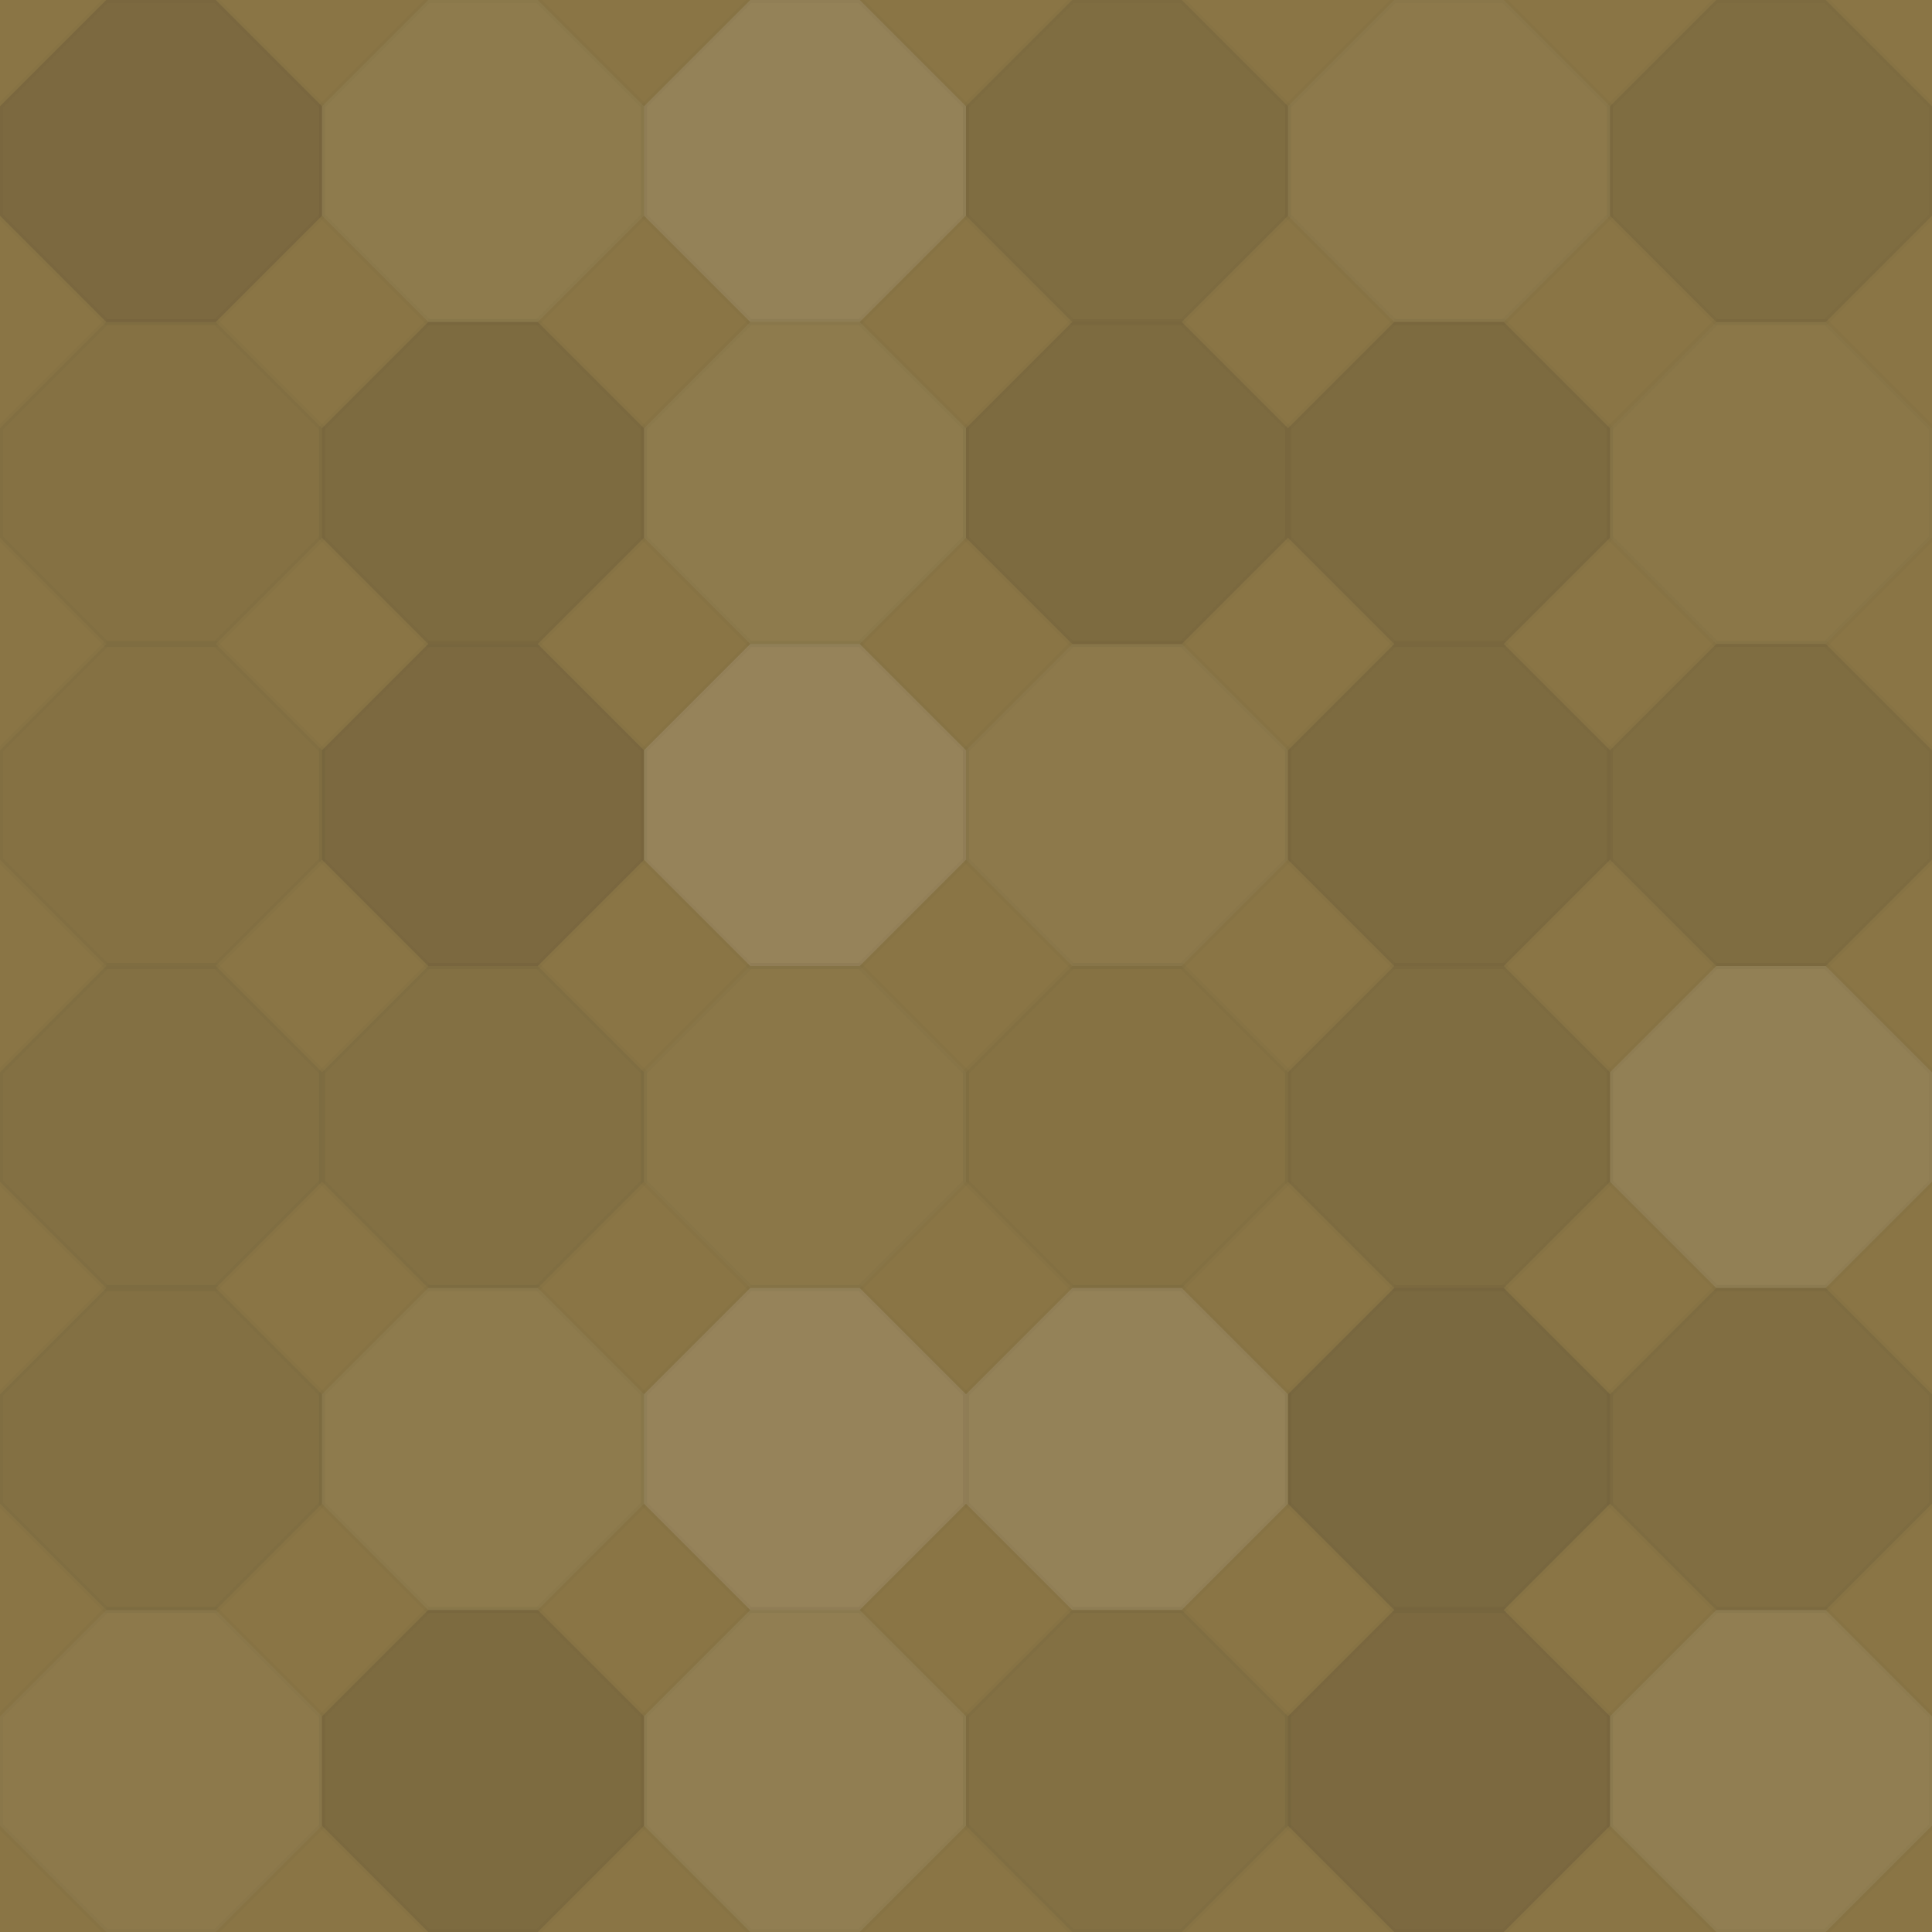
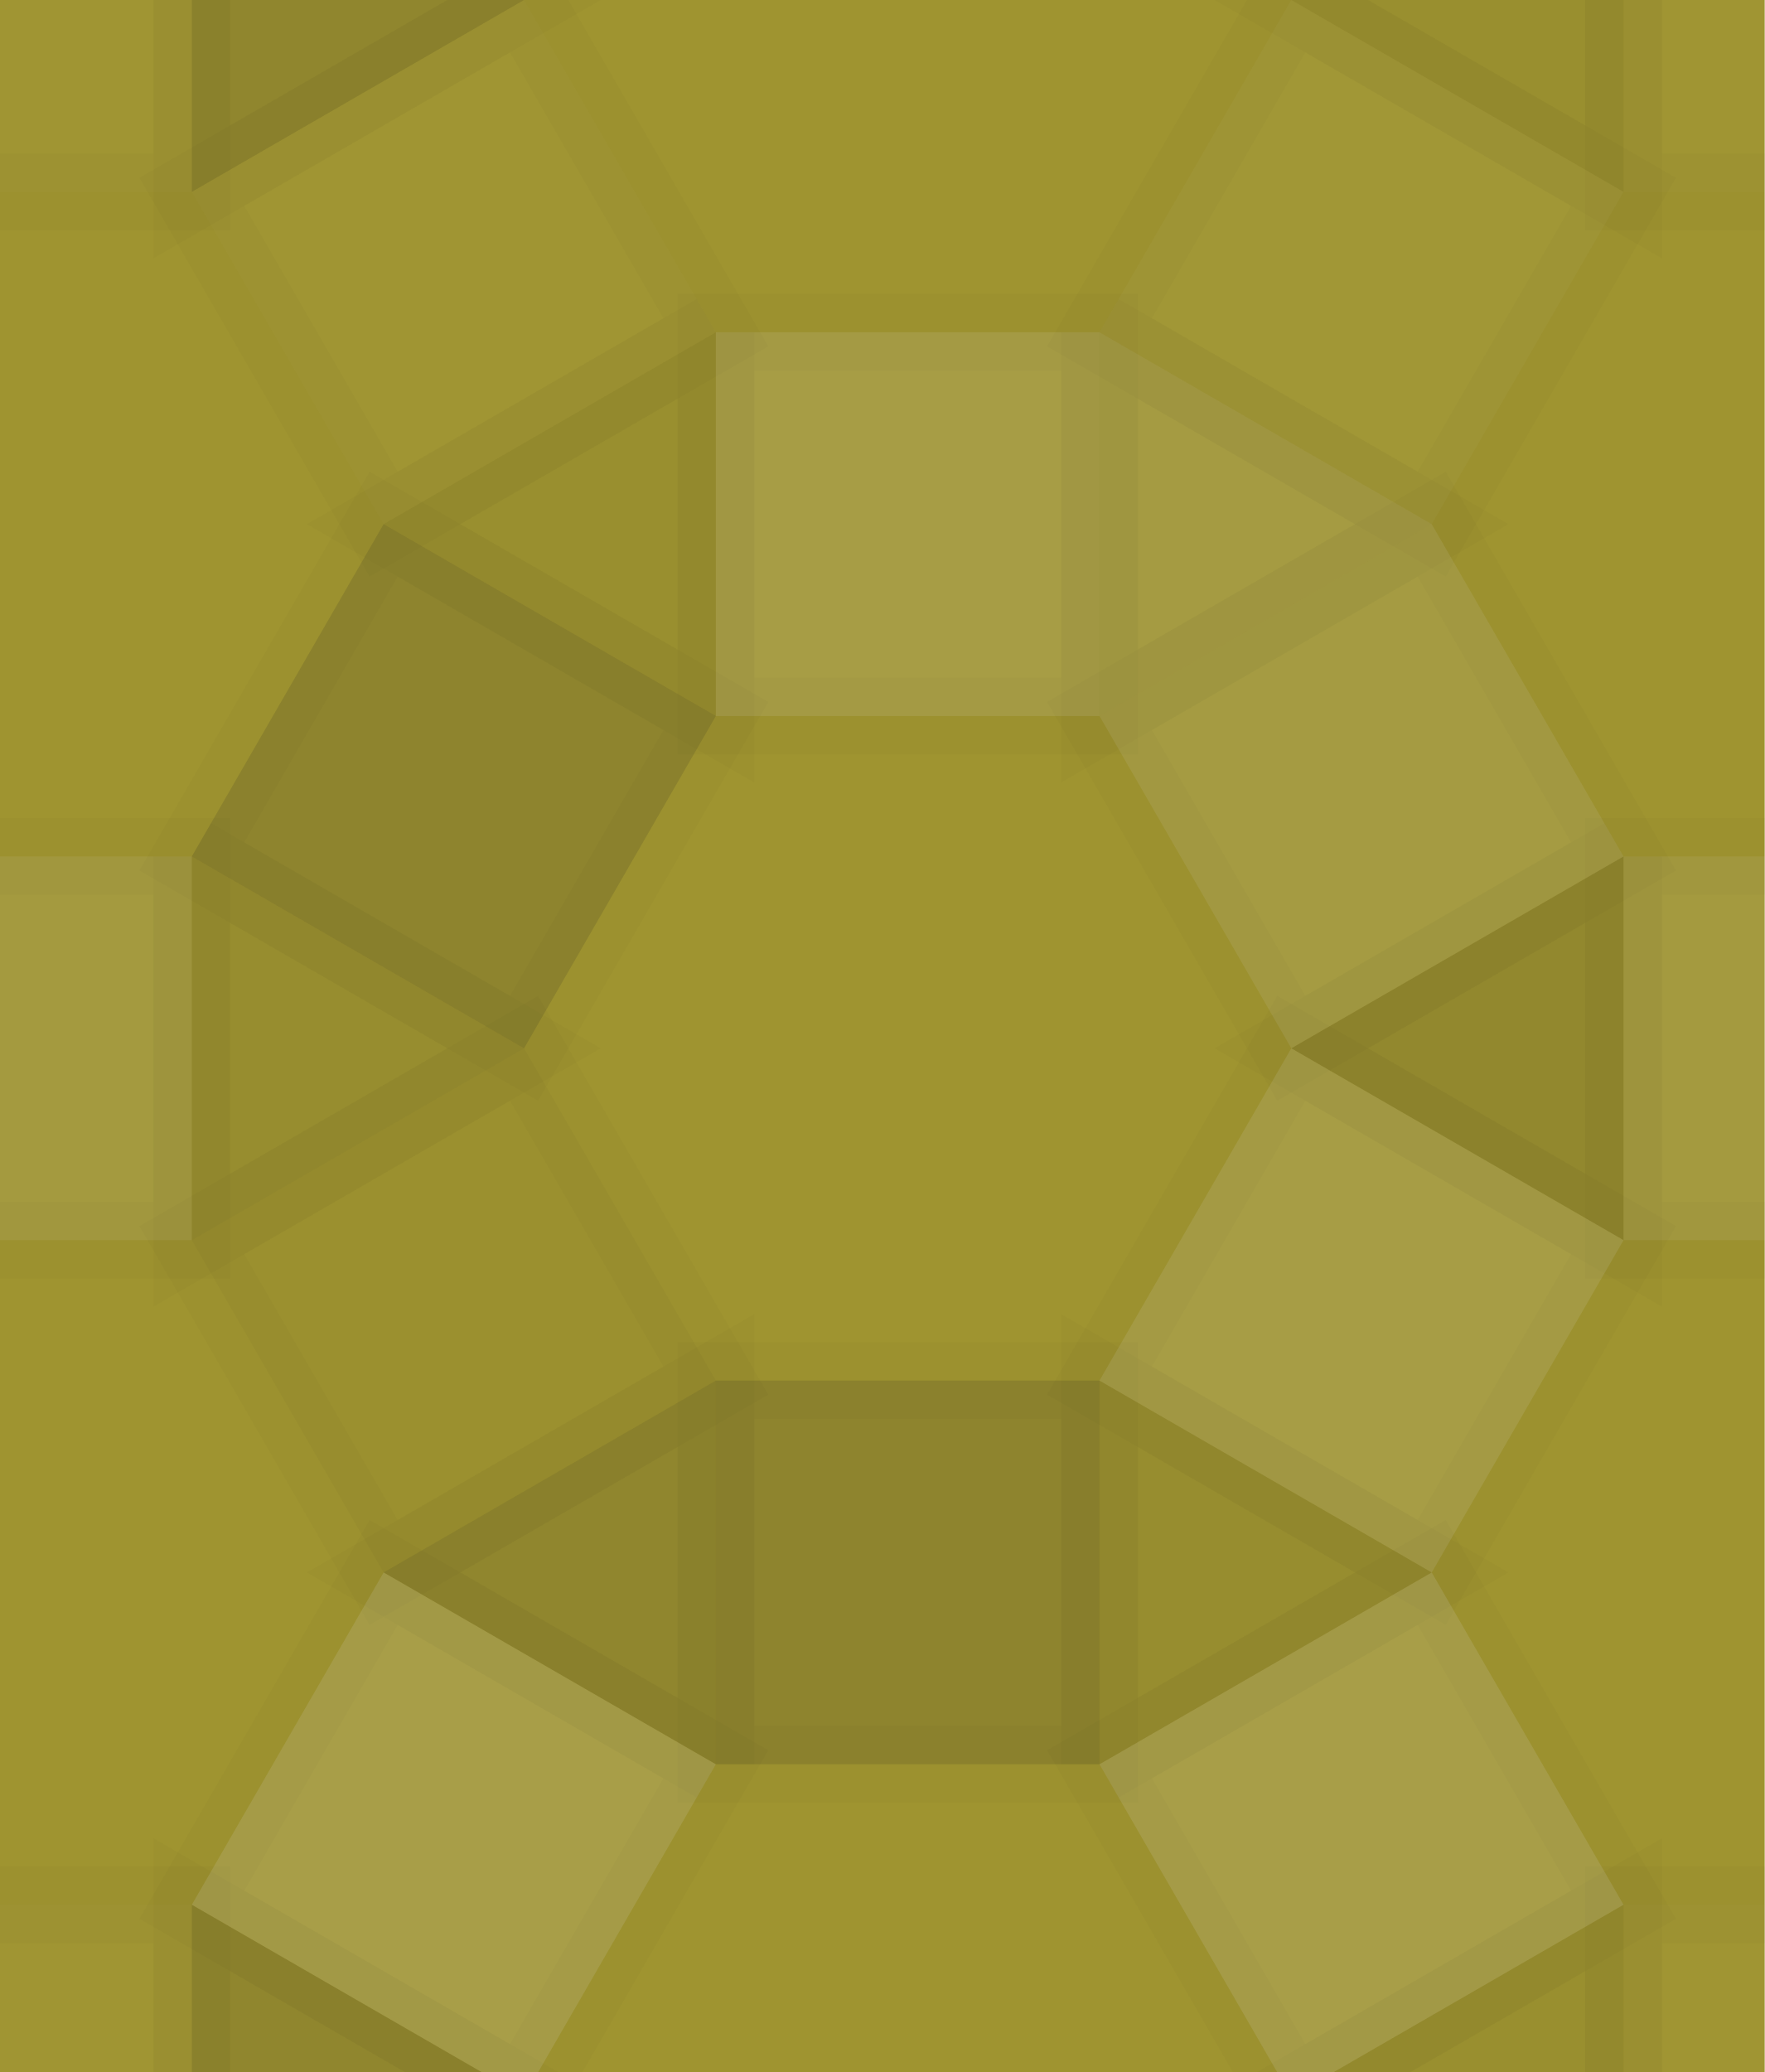
- <svg xmlns="http://www.w3.org/2000/svg" width="320" height="320">
-   <rect x="0" y="0" width="100%" height="100%" fill="rgb(138,117,69)" />
-   <polyline points="17.6,0,35.733,0,53.333,17.6,53.333,35.733,35.733,53.333,17.6,53.333,0,35.733,0,17.6,17.6,0" fill="#222" fill-opacity="0.133" stroke="#000" stroke-opacity="0.02" transform="translate(0,0)" />
-   <polyline points="17.6,0,35.733,0,53.333,17.6,53.333,35.733,35.733,53.333,17.6,53.333,0,35.733,0,17.6,17.6,0" fill="#ddd" fill-opacity="0.055" stroke="#000" stroke-opacity="0.02" transform="translate(53.33333,0)" />
-   <polyline points="17.6,0,35.733,0,53.333,17.6,53.333,35.733,35.733,53.333,17.6,53.333,0,35.733,0,17.6,17.6,0" fill="#ddd" fill-opacity="0.124" stroke="#000" stroke-opacity="0.02" transform="translate(106.6667,0)" />
-   <polyline points="17.6,0,35.733,0,53.333,17.6,53.333,35.733,35.733,53.333,17.6,53.333,0,35.733,0,17.6,17.6,0" fill="#222" fill-opacity="0.098" stroke="#000" stroke-opacity="0.02" transform="translate(160,0)" />
-   <polyline points="17.6,0,35.733,0,53.333,17.6,53.333,35.733,35.733,53.333,17.6,53.333,0,35.733,0,17.6,17.6,0" fill="#ddd" fill-opacity="0.037" stroke="#000" stroke-opacity="0.02" transform="translate(213.3333,0)" />
-   <polyline points="17.6,0,35.733,0,53.333,17.6,53.333,35.733,35.733,53.333,17.6,53.333,0,35.733,0,17.6,17.6,0" fill="#222" fill-opacity="0.098" stroke="#000" stroke-opacity="0.02" transform="translate(266.6667,0)" />
-   <polyline points="17.6,0,35.733,0,53.333,17.6,53.333,35.733,35.733,53.333,17.6,53.333,0,35.733,0,17.6,17.6,0" fill="#222" fill-opacity="0.046" stroke="#000" stroke-opacity="0.02" transform="translate(0,53.33333)" />
-   <polyline points="17.6,0,35.733,0,53.333,17.6,53.333,35.733,35.733,53.333,17.6,53.333,0,35.733,0,17.6,17.6,0" fill="#222" fill-opacity="0.115" stroke="#000" stroke-opacity="0.02" transform="translate(53.33333,53.33333)" />
-   <polyline points="17.6,0,35.733,0,53.333,17.6,53.333,35.733,35.733,53.333,17.6,53.333,0,35.733,0,17.6,17.6,0" fill="#ddd" fill-opacity="0.055" stroke="#000" stroke-opacity="0.02" transform="translate(106.6667,53.33333)" />
-   <polyline points="17.6,0,35.733,0,53.333,17.6,53.333,35.733,35.733,53.333,17.6,53.333,0,35.733,0,17.6,17.6,0" fill="#222" fill-opacity="0.115" stroke="#000" stroke-opacity="0.02" transform="translate(160,53.33333)" />
-   <polyline points="17.6,0,35.733,0,53.333,17.6,53.333,35.733,35.733,53.333,17.6,53.333,0,35.733,0,17.6,17.6,0" fill="#222" fill-opacity="0.115" stroke="#000" stroke-opacity="0.02" transform="translate(213.3333,53.33333)" />
-   <polyline points="17.6,0,35.733,0,53.333,17.6,53.333,35.733,35.733,53.333,17.6,53.333,0,35.733,0,17.6,17.6,0" fill="#ddd" fill-opacity="0.02" stroke="#000" stroke-opacity="0.02" transform="translate(266.6667,53.33333)" />
-   <polyline points="17.6,0,35.733,0,53.333,17.6,53.333,35.733,35.733,53.333,17.6,53.333,0,35.733,0,17.6,17.6,0" fill="#222" fill-opacity="0.046" stroke="#000" stroke-opacity="0.02" transform="translate(0,106.6667)" />
-   <polyline points="17.6,0,35.733,0,53.333,17.6,53.333,35.733,35.733,53.333,17.6,53.333,0,35.733,0,17.6,17.6,0" fill="#222" fill-opacity="0.133" stroke="#000" stroke-opacity="0.02" transform="translate(53.33333,106.6667)" />
-   <polyline points="17.6,0,35.733,0,53.333,17.6,53.333,35.733,35.733,53.333,17.6,53.333,0,35.733,0,17.6,17.6,0" fill="#ddd" fill-opacity="0.141" stroke="#000" stroke-opacity="0.02" transform="translate(106.6667,106.6667)" />
-   <polyline points="17.6,0,35.733,0,53.333,17.6,53.333,35.733,35.733,53.333,17.6,53.333,0,35.733,0,17.6,17.6,0" fill="#ddd" fill-opacity="0.037" stroke="#000" stroke-opacity="0.02" transform="translate(160,106.6667)" />
-   <polyline points="17.6,0,35.733,0,53.333,17.6,53.333,35.733,35.733,53.333,17.6,53.333,0,35.733,0,17.6,17.6,0" fill="#222" fill-opacity="0.115" stroke="#000" stroke-opacity="0.02" transform="translate(213.3333,106.6667)" />
-   <polyline points="17.6,0,35.733,0,53.333,17.6,53.333,35.733,35.733,53.333,17.6,53.333,0,35.733,0,17.6,17.6,0" fill="#222" fill-opacity="0.098" stroke="#000" stroke-opacity="0.02" transform="translate(266.6667,106.6667)" />
-   <polyline points="17.6,0,35.733,0,53.333,17.6,53.333,35.733,35.733,53.333,17.6,53.333,0,35.733,0,17.6,17.6,0" fill="#222" fill-opacity="0.063" stroke="#000" stroke-opacity="0.02" transform="translate(0,160)" />
-   <polyline points="17.6,0,35.733,0,53.333,17.6,53.333,35.733,35.733,53.333,17.6,53.333,0,35.733,0,17.6,17.6,0" fill="#222" fill-opacity="0.063" stroke="#000" stroke-opacity="0.02" transform="translate(53.33333,160)" />
-   <polyline points="17.6,0,35.733,0,53.333,17.6,53.333,35.733,35.733,53.333,17.6,53.333,0,35.733,0,17.6,17.6,0" fill="#ddd" fill-opacity="0.02" stroke="#000" stroke-opacity="0.02" transform="translate(106.6667,160)" />
-   <polyline points="17.6,0,35.733,0,53.333,17.6,53.333,35.733,35.733,53.333,17.6,53.333,0,35.733,0,17.6,17.6,0" fill="#222" fill-opacity="0.029" stroke="#000" stroke-opacity="0.02" transform="translate(160,160)" />
-   <polyline points="17.6,0,35.733,0,53.333,17.6,53.333,35.733,35.733,53.333,17.6,53.333,0,35.733,0,17.6,17.6,0" fill="#222" fill-opacity="0.098" stroke="#000" stroke-opacity="0.02" transform="translate(213.3333,160)" />
-   <polyline points="17.6,0,35.733,0,53.333,17.6,53.333,35.733,35.733,53.333,17.6,53.333,0,35.733,0,17.6,17.6,0" fill="#ddd" fill-opacity="0.107" stroke="#000" stroke-opacity="0.02" transform="translate(266.6667,160)" />
-   <polyline points="17.6,0,35.733,0,53.333,17.6,53.333,35.733,35.733,53.333,17.6,53.333,0,35.733,0,17.6,17.6,0" fill="#222" fill-opacity="0.063" stroke="#000" stroke-opacity="0.02" transform="translate(0,213.3333)" />
-   <polyline points="17.6,0,35.733,0,53.333,17.6,53.333,35.733,35.733,53.333,17.6,53.333,0,35.733,0,17.6,17.6,0" fill="#ddd" fill-opacity="0.055" stroke="#000" stroke-opacity="0.02" transform="translate(53.33333,213.3333)" />
-   <polyline points="17.6,0,35.733,0,53.333,17.6,53.333,35.733,35.733,53.333,17.6,53.333,0,35.733,0,17.6,17.6,0" fill="#ddd" fill-opacity="0.141" stroke="#000" stroke-opacity="0.02" transform="translate(106.6667,213.3333)" />
-   <polyline points="17.6,0,35.733,0,53.333,17.6,53.333,35.733,35.733,53.333,17.6,53.333,0,35.733,0,17.6,17.6,0" fill="#ddd" fill-opacity="0.124" stroke="#000" stroke-opacity="0.02" transform="translate(160,213.3333)" />
-   <polyline points="17.6,0,35.733,0,53.333,17.6,53.333,35.733,35.733,53.333,17.6,53.333,0,35.733,0,17.6,17.6,0" fill="#222" fill-opacity="0.15" stroke="#000" stroke-opacity="0.02" transform="translate(213.3333,213.3333)" />
-   <polyline points="17.6,0,35.733,0,53.333,17.6,53.333,35.733,35.733,53.333,17.6,53.333,0,35.733,0,17.6,17.6,0" fill="#222" fill-opacity="0.081" stroke="#000" stroke-opacity="0.02" transform="translate(266.6667,213.3333)" />
-   <polyline points="17.6,0,35.733,0,53.333,17.6,53.333,35.733,35.733,53.333,17.6,53.333,0,35.733,0,17.6,17.6,0" fill="#ddd" fill-opacity="0.037" stroke="#000" stroke-opacity="0.02" transform="translate(0,266.6667)" />
-   <polyline points="17.6,0,35.733,0,53.333,17.6,53.333,35.733,35.733,53.333,17.6,53.333,0,35.733,0,17.6,17.6,0" fill="#222" fill-opacity="0.115" stroke="#000" stroke-opacity="0.02" transform="translate(53.33333,266.6667)" />
-   <polyline points="17.6,0,35.733,0,53.333,17.6,53.333,35.733,35.733,53.333,17.6,53.333,0,35.733,0,17.6,17.6,0" fill="#ddd" fill-opacity="0.089" stroke="#000" stroke-opacity="0.02" transform="translate(106.6667,266.6667)" />
-   <polyline points="17.6,0,35.733,0,53.333,17.6,53.333,35.733,35.733,53.333,17.6,53.333,0,35.733,0,17.6,17.6,0" fill="#222" fill-opacity="0.063" stroke="#000" stroke-opacity="0.02" transform="translate(160,266.6667)" />
-   <polyline points="17.6,0,35.733,0,53.333,17.6,53.333,35.733,35.733,53.333,17.6,53.333,0,35.733,0,17.6,17.6,0" fill="#222" fill-opacity="0.133" stroke="#000" stroke-opacity="0.02" transform="translate(213.3333,266.6667)" />
-   <polyline points="17.6,0,35.733,0,53.333,17.6,53.333,35.733,35.733,53.333,17.6,53.333,0,35.733,0,17.6,17.6,0" fill="#ddd" fill-opacity="0.089" stroke="#000" stroke-opacity="0.02" transform="translate(266.6667,266.6667)" />
+ <svg xmlns="http://www.w3.org/2000/svg" width="23" height="27">
+   <rect x="0" y="0" width="100%" height="100%" fill="rgb(159,148,48)" />
+   <rect x="-2.5" y="-2.5" width="5" height="5" stroke="#000" stroke-opacity="0.02" fill="#ddd" fill-opacity="0.02" stroke-width="1" />
+   <rect x="21.16" y="-2.5" width="5" height="5" stroke="#000" stroke-opacity="0.02" fill="#ddd" fill-opacity="0.02" stroke-width="1" />
+   <rect x="-2.5" y="24.821" width="5" height="5" stroke="#000" stroke-opacity="0.02" fill="#ddd" fill-opacity="0.02" stroke-width="1" />
+   <rect x="21.16" y="24.821" width="5" height="5" stroke="#000" stroke-opacity="0.02" fill="#ddd" fill-opacity="0.02" stroke-width="1" />
+   <rect x="9.33" y="4.33" width="5" height="5" stroke="#000" stroke-opacity="0.02" fill="#ddd" fill-opacity="0.124" stroke-width="1" />
+   <rect x="-2.5" y="11.16" width="5" height="5" stroke="#000" stroke-opacity="0.02" fill="#ddd" fill-opacity="0.089" stroke-width="1" />
+   <rect x="21.16" y="11.16" width="5" height="5" stroke="#000" stroke-opacity="0.02" fill="#ddd" fill-opacity="0.089" stroke-width="1" />
+   <rect x="9.33" y="17.99" width="5" height="5" stroke="#000" stroke-opacity="0.02" fill="#222" fill-opacity="0.133" stroke-width="1" />
+   <polyline points="0,0,4.33,2.5,0,5,0,0" stroke="#000" stroke-opacity="0.02" fill="#222" fill-opacity="0.115" stroke-width="1" transform="translate(2.5,-2.5) rotate(0,2.5,2.165064)" />
+   <polyline points="0,0,4.33,2.5,0,5,0,0" stroke="#000" stroke-opacity="0.02" fill="#222" fill-opacity="0.115" stroke-width="1" transform="translate(2.5,29.82051) rotate(0,2.5,2.165064) scale(1,-1)" />
+   <polyline points="0,0,4.33,2.5,0,5,0,0" stroke="#000" stroke-opacity="0.02" fill="#222" fill-opacity="0.046" stroke-width="1" transform="translate(21.16025,-2.5) rotate(0,2.5,2.165064) scale(-1,1)" />
+   <polyline points="0,0,4.33,2.5,0,5,0,0" stroke="#000" stroke-opacity="0.02" fill="#222" fill-opacity="0.046" stroke-width="1" transform="translate(21.16025,29.82051) rotate(0,2.5,2.165064) scale(-1,-1)" />
+   <polyline points="0,0,4.33,2.5,0,5,0,0" stroke="#000" stroke-opacity="0.02" fill="#ddd" fill-opacity="0.107" stroke-width="1" transform="translate(14.33013,4.330127)" />
+   <polyline points="0,0,4.33,2.5,0,5,0,0" stroke="#000" stroke-opacity="0.02" fill="#222" fill-opacity="0.046" stroke-width="1" transform="translate(9.330127,4.330127) scale(-1,1)" />
+   <polyline points="0,0,4.33,2.5,0,5,0,0" stroke="#000" stroke-opacity="0.02" fill="#222" fill-opacity="0.063" stroke-width="1" transform="translate(14.33013,22.99038) scale(1,-1)" />
+   <polyline points="0,0,4.33,2.5,0,5,0,0" stroke="#000" stroke-opacity="0.02" fill="#222" fill-opacity="0.115" stroke-width="1" transform="translate(9.330127,22.99038) scale(-1,-1)" />
+   <polyline points="0,0,4.33,2.5,0,5,0,0" stroke="#000" stroke-opacity="0.02" fill="#222" fill-opacity="0.063" stroke-width="1" transform="translate(2.5,11.16025)" />
+   <polyline points="0,0,4.33,2.5,0,5,0,0" stroke="#000" stroke-opacity="0.02" fill="#222" fill-opacity="0.098" stroke-width="1" transform="translate(21.16025,11.16025) scale(-1,1)" />
+   <rect x="0" y="0" width="5" height="5" stroke="#000" stroke-opacity="0.02" fill="#ddd" fill-opacity="0.02" stroke-width="1" transform="translate(2.5,2.5) rotate(-30,0,0)" />
+   <rect x="0" y="0" width="5" height="5" stroke="#000" stroke-opacity="0.02" fill="#ddd" fill-opacity="0.037" stroke-width="1" transform="scale(-1,1) translate(-21.16025,2.5) rotate(-30,0,0)" />
+   <rect x="0" y="0" width="5" height="5" stroke="#000" stroke-opacity="0.02" fill="#222" fill-opacity="0.133" stroke-width="1" transform="translate(2.5,6.160254) rotate(30,0,5)" />
+   <rect x="0" y="0" width="5" height="5" stroke="#000" stroke-opacity="0.02" fill="#ddd" fill-opacity="0.107" stroke-width="1" transform="scale(-1,1) translate(-21.16025,6.160254) rotate(30,0,5)" />
+   <rect x="0" y="0" width="5" height="5" stroke="#000" stroke-opacity="0.02" fill="#222" fill-opacity="0.029" stroke-width="1" transform="scale(1,-1) translate(2.5,-21.16025) rotate(30,0,5)" />
+   <rect x="0" y="0" width="5" height="5" stroke="#000" stroke-opacity="0.02" fill="#ddd" fill-opacity="0.124" stroke-width="1" transform="scale(-1,-1) translate(-21.16025,-21.16025) rotate(30,0,5)" />
+   <rect x="0" y="0" width="5" height="5" stroke="#000" stroke-opacity="0.02" fill="#ddd" fill-opacity="0.141" stroke-width="1" transform="scale(1,-1) translate(2.5,-24.82051) rotate(-30,0,0)" />
+   <rect x="0" y="0" width="5" height="5" stroke="#000" stroke-opacity="0.02" fill="#ddd" fill-opacity="0.141" stroke-width="1" transform="scale(-1,-1) translate(-21.16025,-24.82051) rotate(-30,0,0)" />
</svg>
